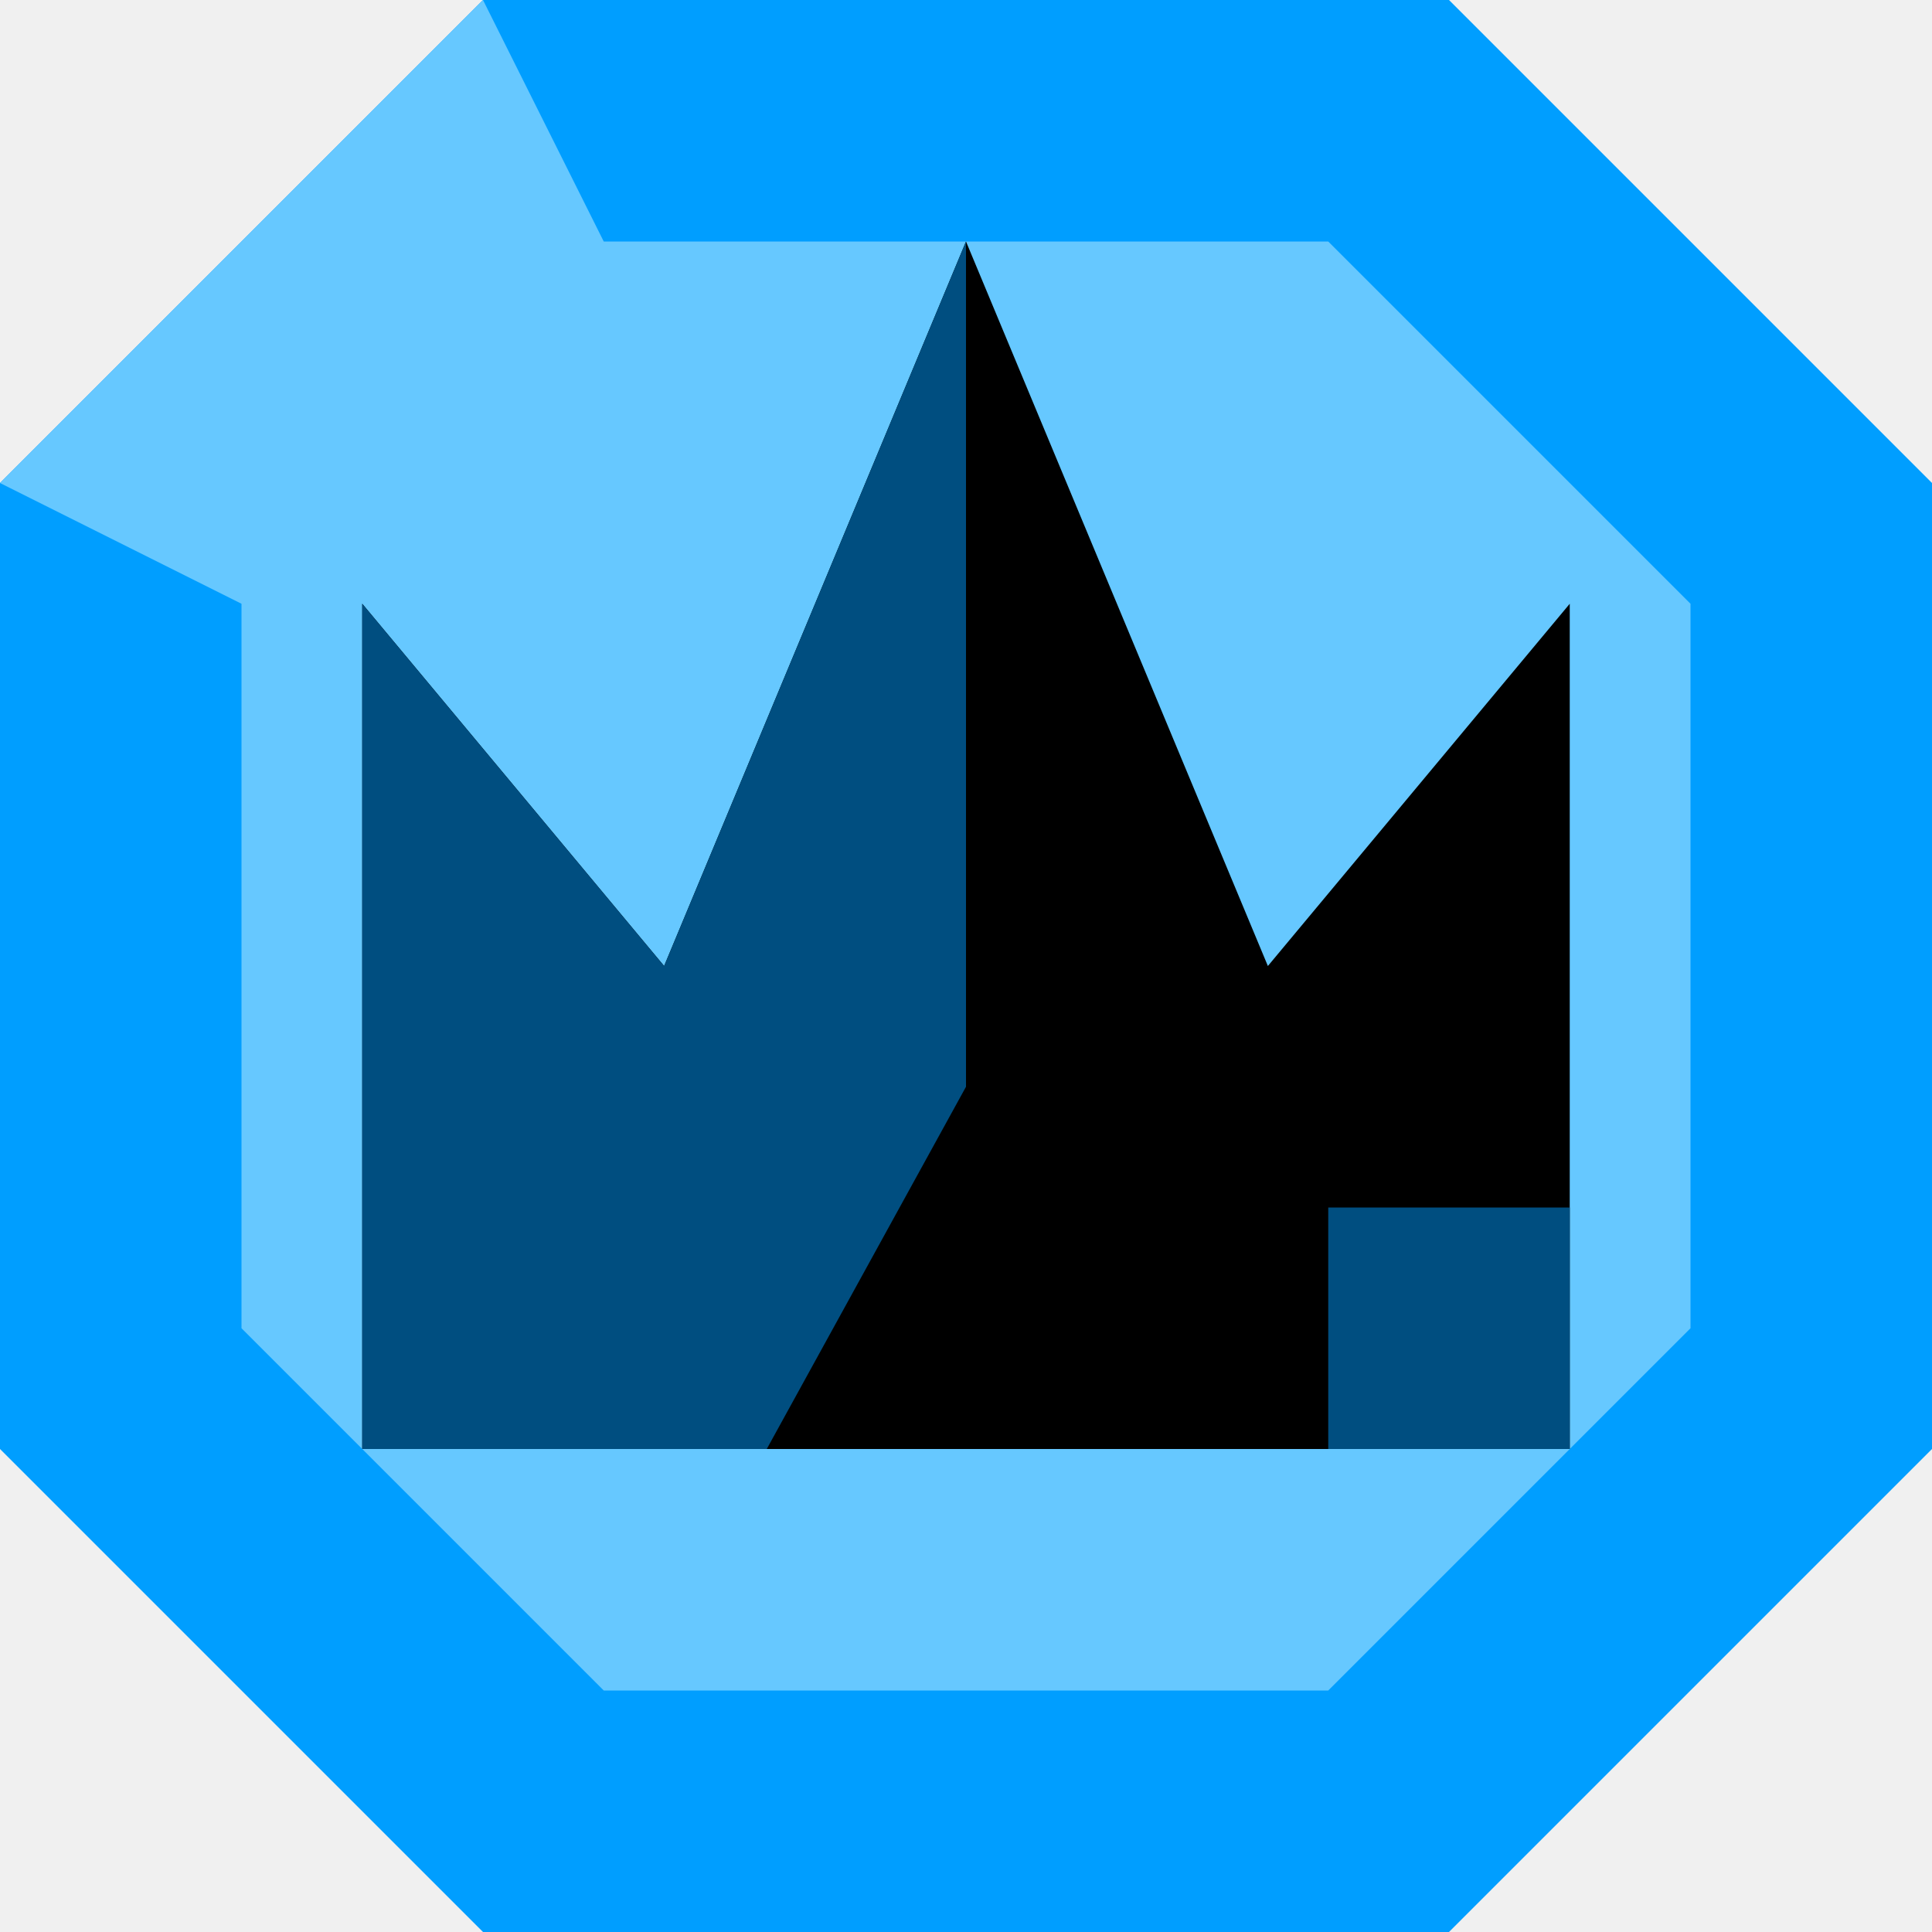
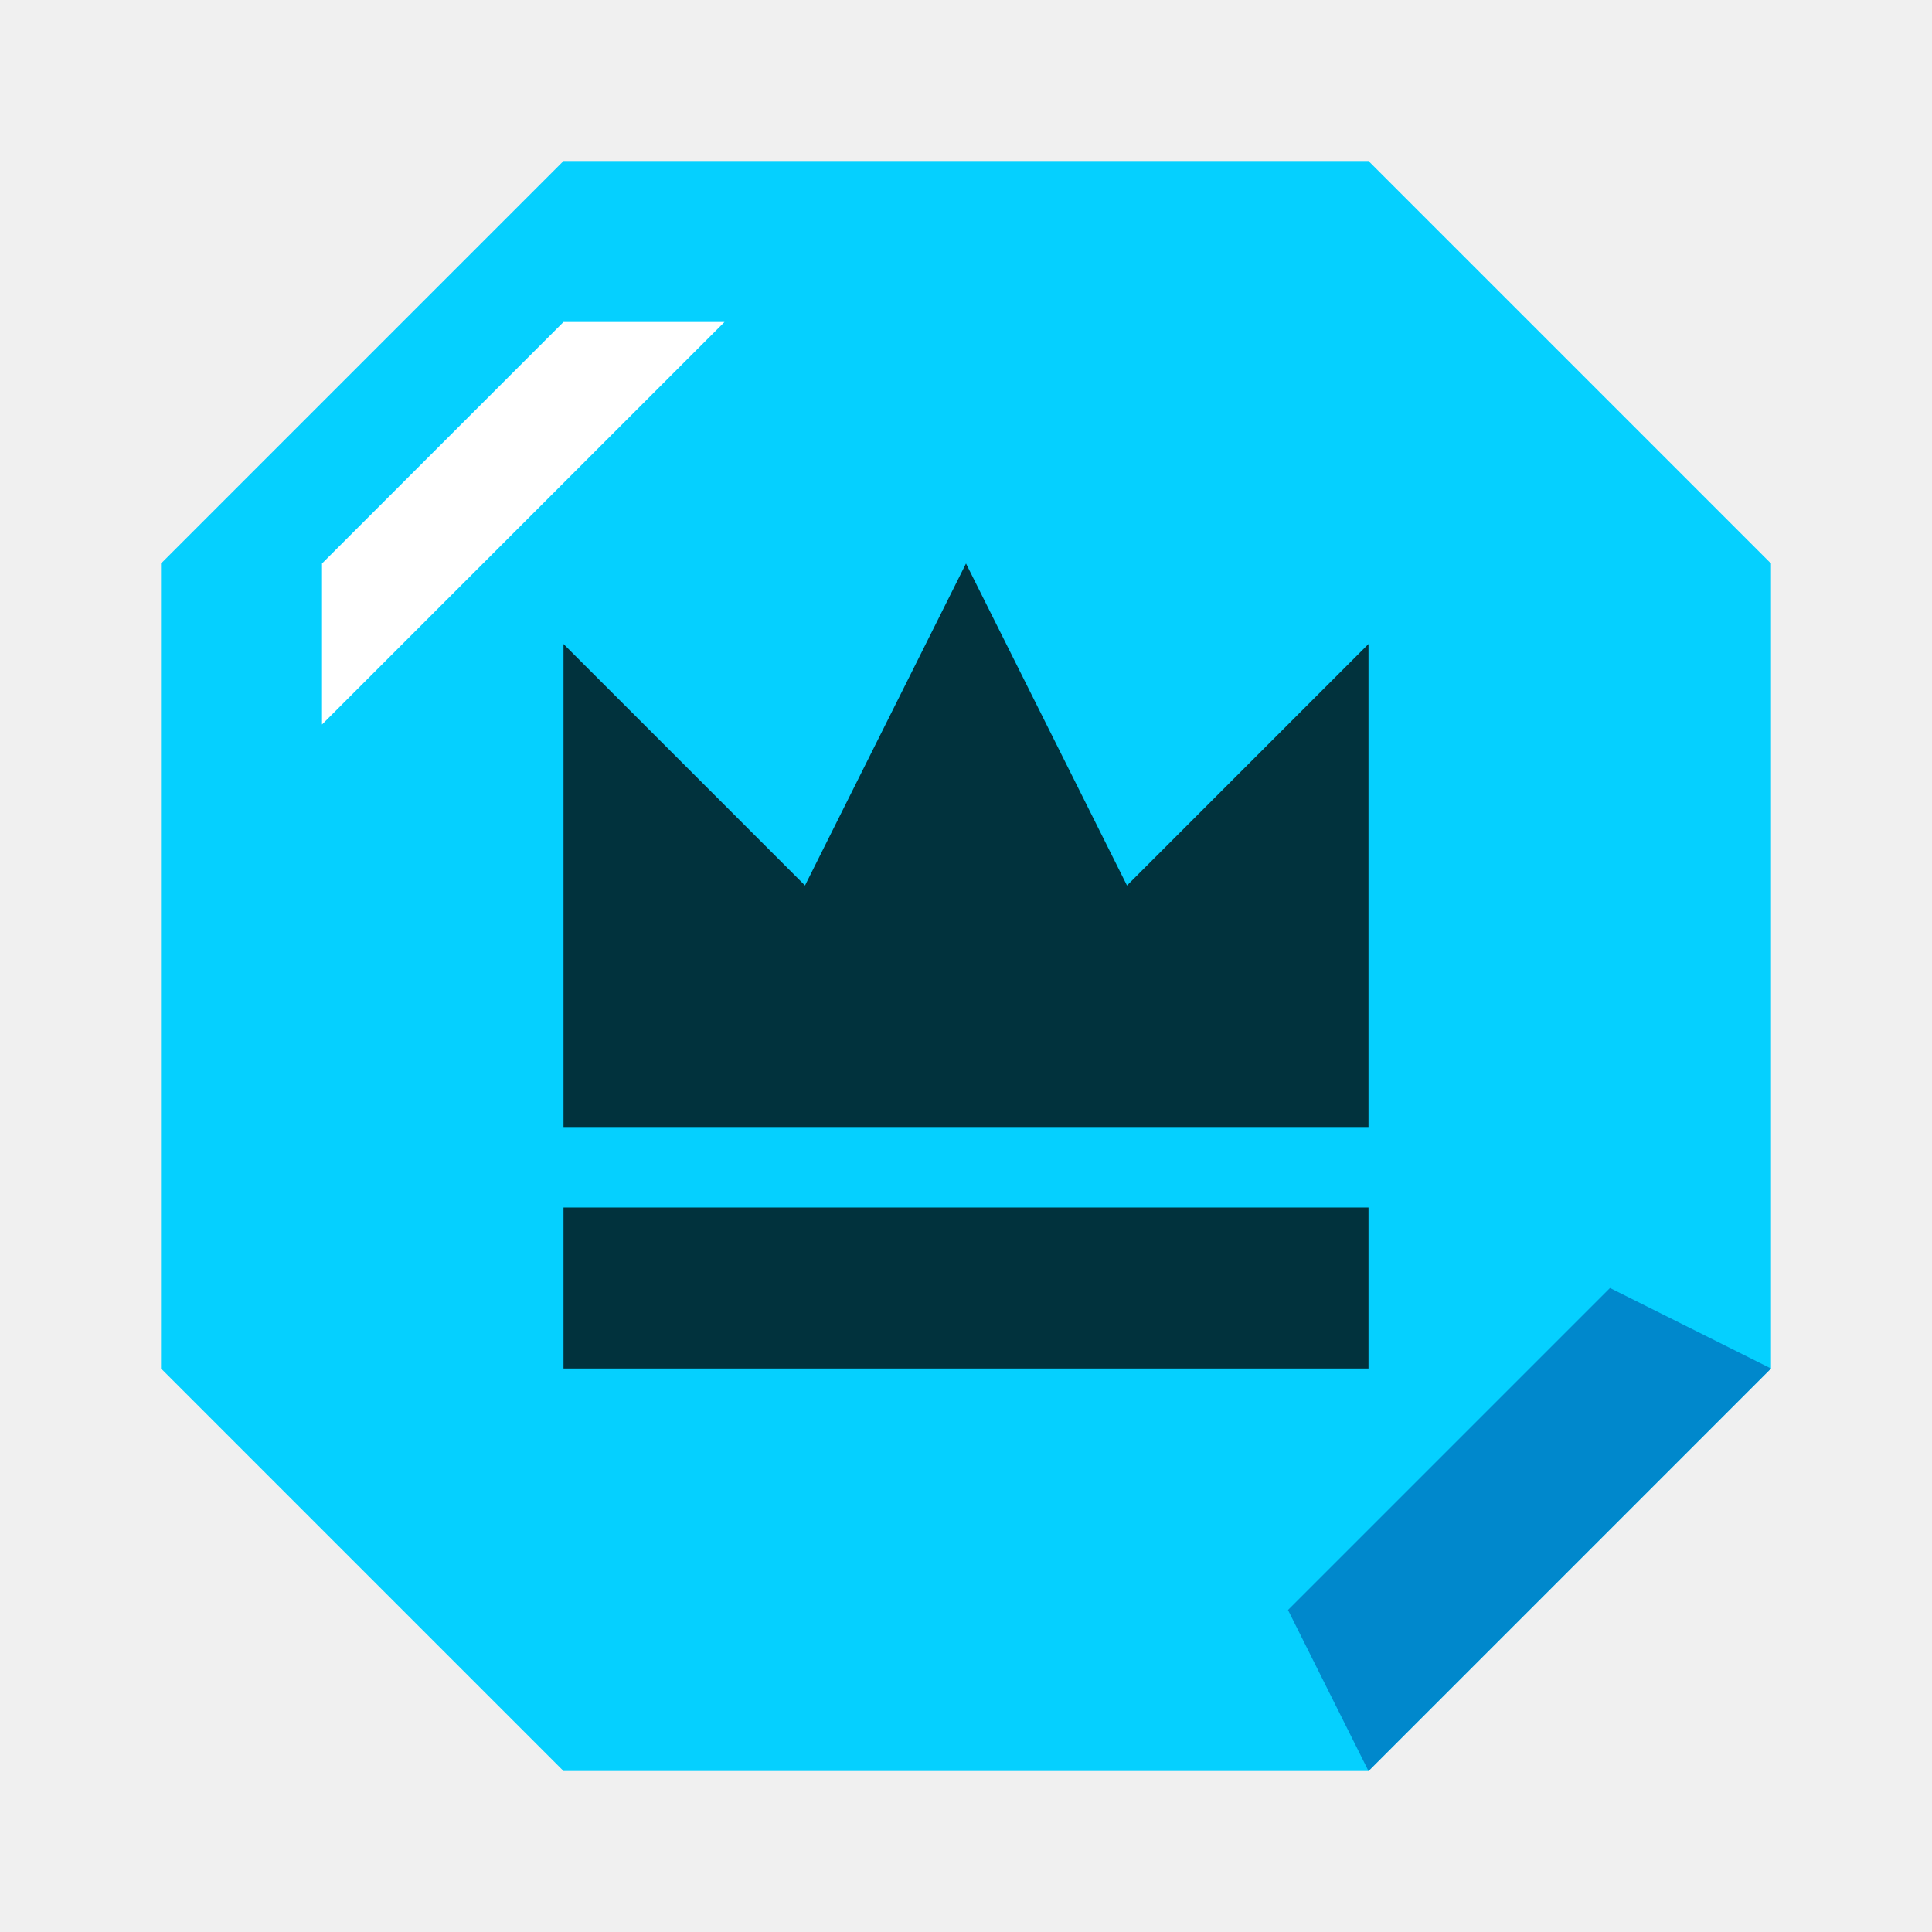
- <svg xmlns="http://www.w3.org/2000/svg" viewBox="0 0 32 32" class="align-center inline-block h-[18px] w-[18px]" data-v-9d69d700="" width="32" height="32">
-   <path fill="#009EFF" d="m0 24 8 8h16l8-8V8l-8-8H8L0 8v16z" />
-   <path fill="#66C8FF" d="M22 4H10L8 0 0 8l4 2v12l6 6h12l6-6V10l-6-6z" />
-   <path d="m16 4-5 12-5-6v14h20V10l-5 6-5-12z" />
-   <path fill="#004E80" d="M6 10v14h6.7l3.3-6V4l-5 12-5-6zm16 10h4v4h-4z" />
+ <svg xmlns="http://www.w3.org/2000/svg" data-v-c644053e="" viewBox="0 0 24 24" width="20" height="20">
+   <polygon class="cls-4" points="2 17 7 22 17 22 22 17 22 7 17 2 7 2 2 7 2 17" data-v-c644053e="" fill="#05D0FF" />
+   <polygon class="cls-2" points="17 14 17 8 14 11 12 7 10 11 7 8 7 14 17 14" data-v-c644053e="" fill="#01323D" />
+   <rect class="cls-2" x="7" y="15" width="10" height="2" data-v-c644053e="" fill="#01323D" />
+   <polygon class="cls-3" points="7 4 4 7 4 9 9 4 7 4" data-v-c644053e="" fill="#FFFFFF" />
+   <polygon class="cls-1" points="22 17 20 16 16 20 17 22 22 17" data-v-c644053e="" fill="#0088CC" />
</svg>
